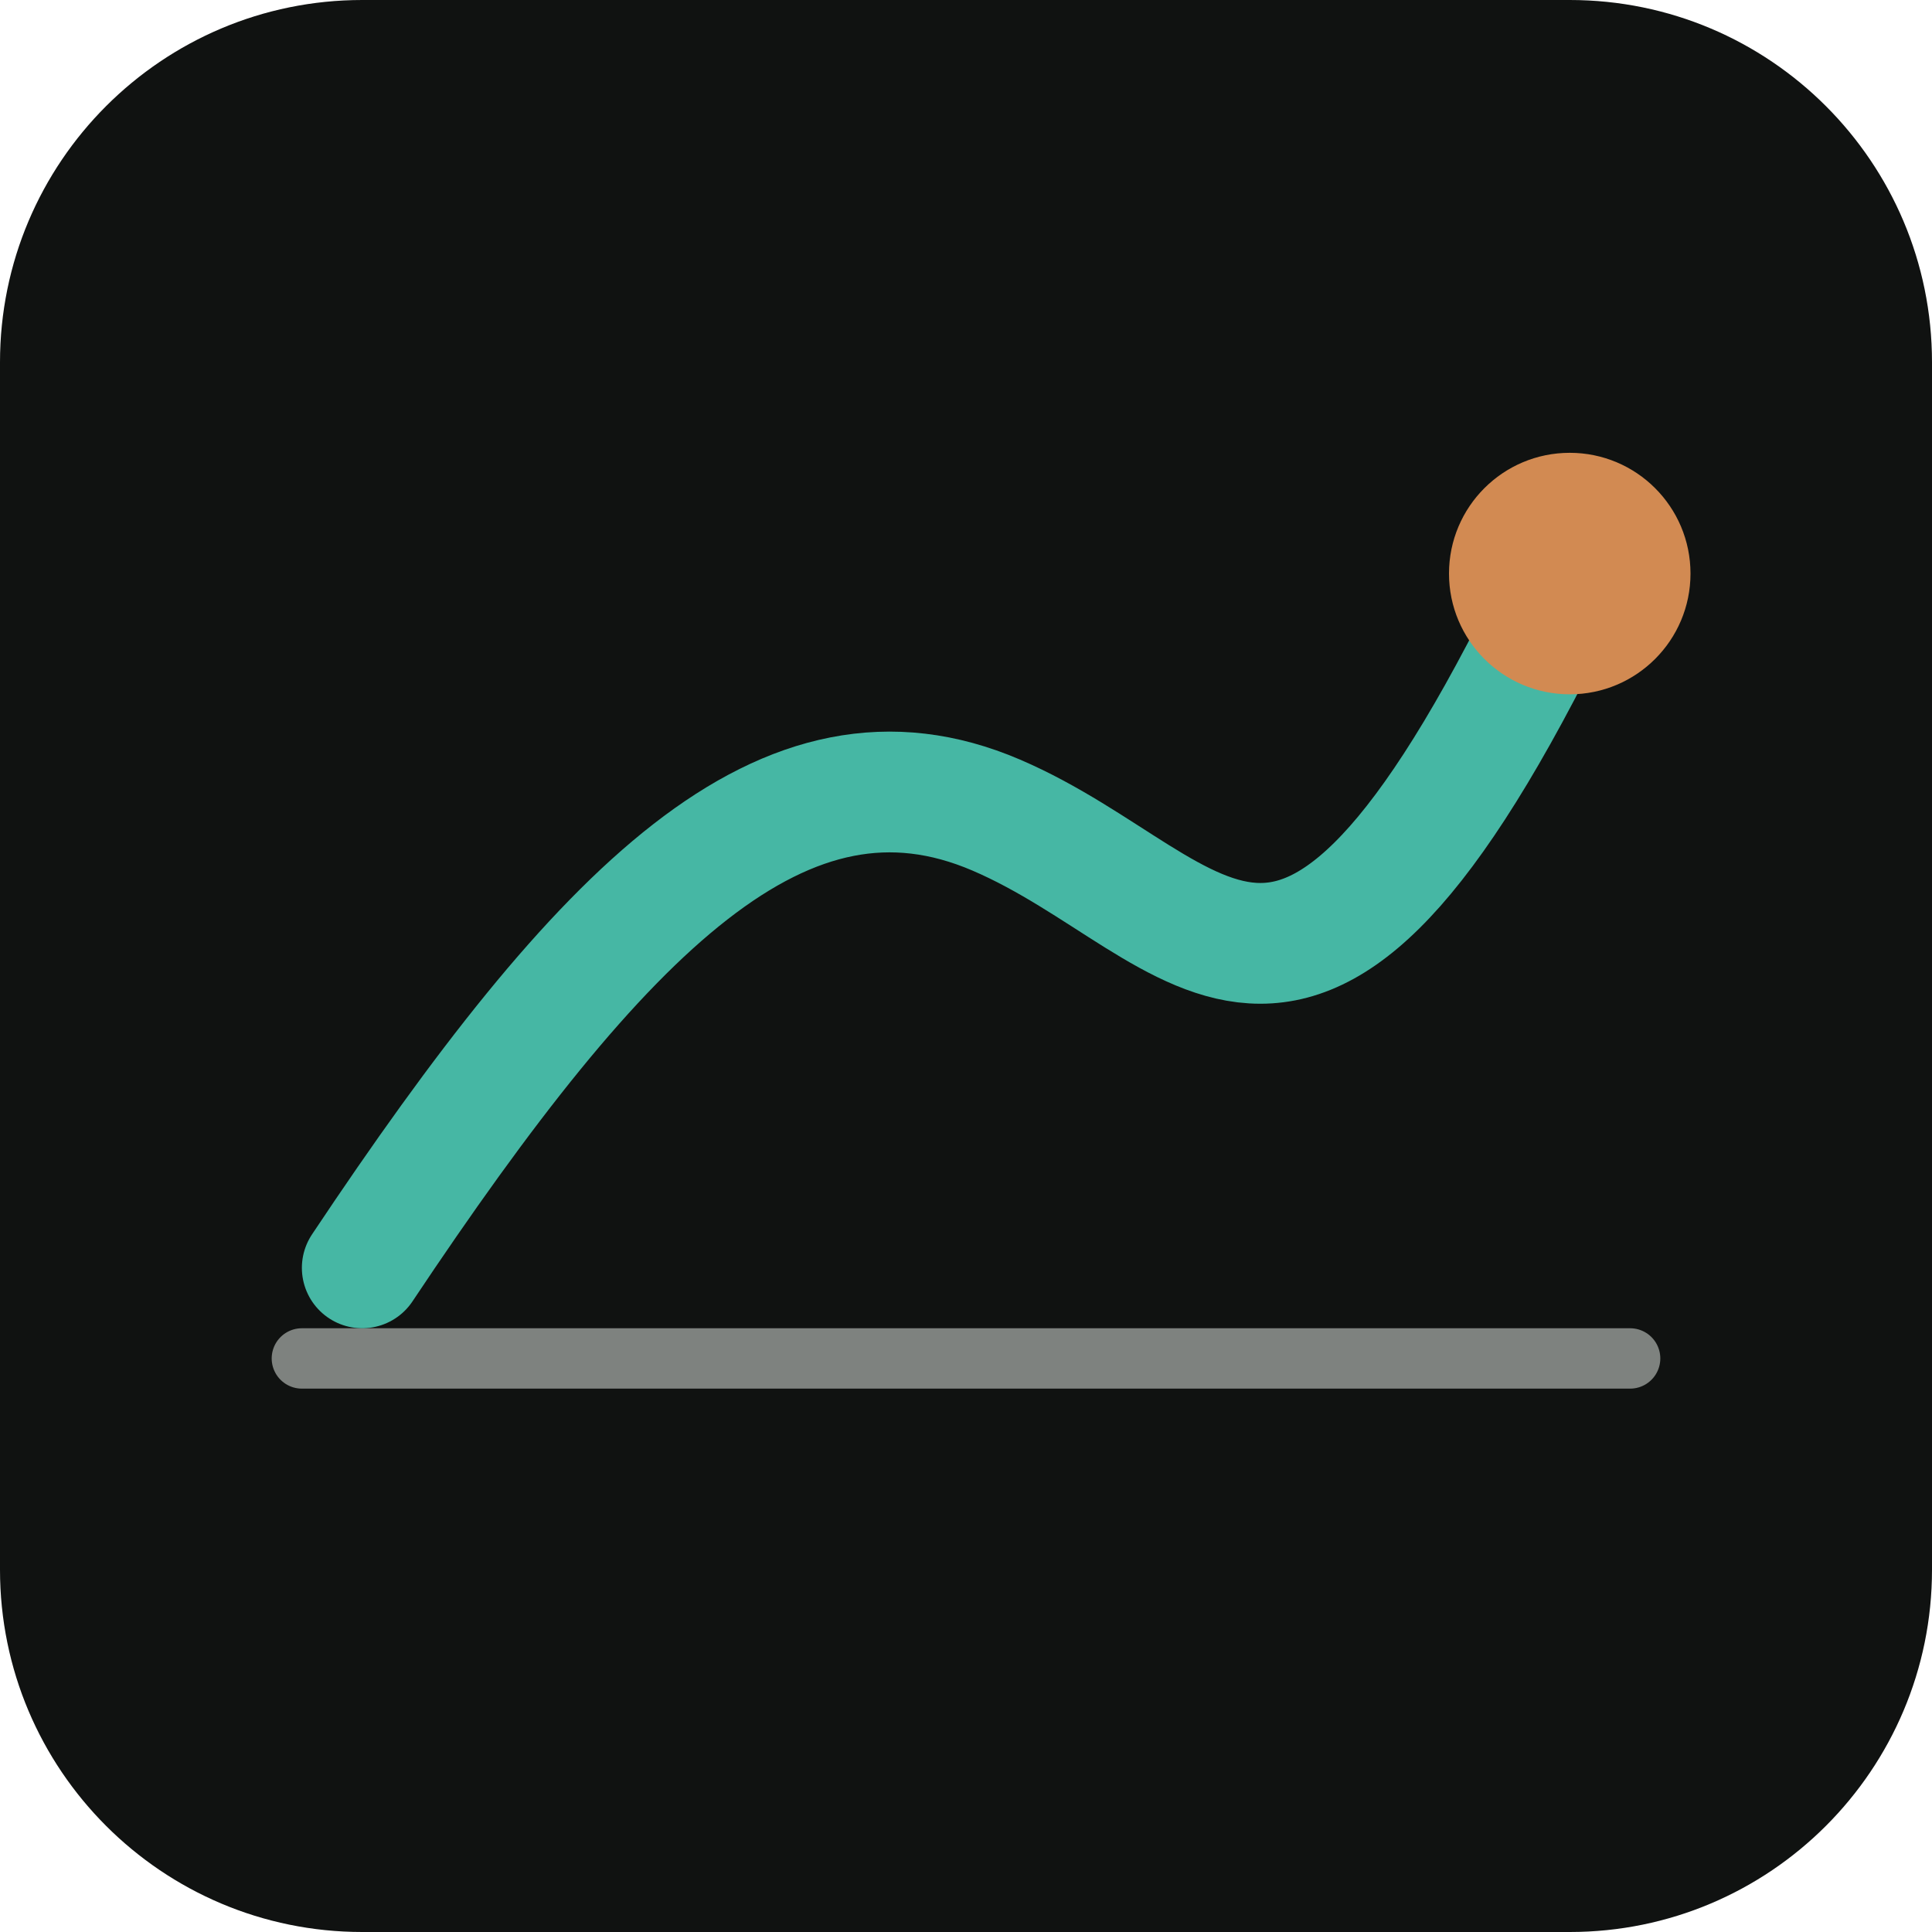
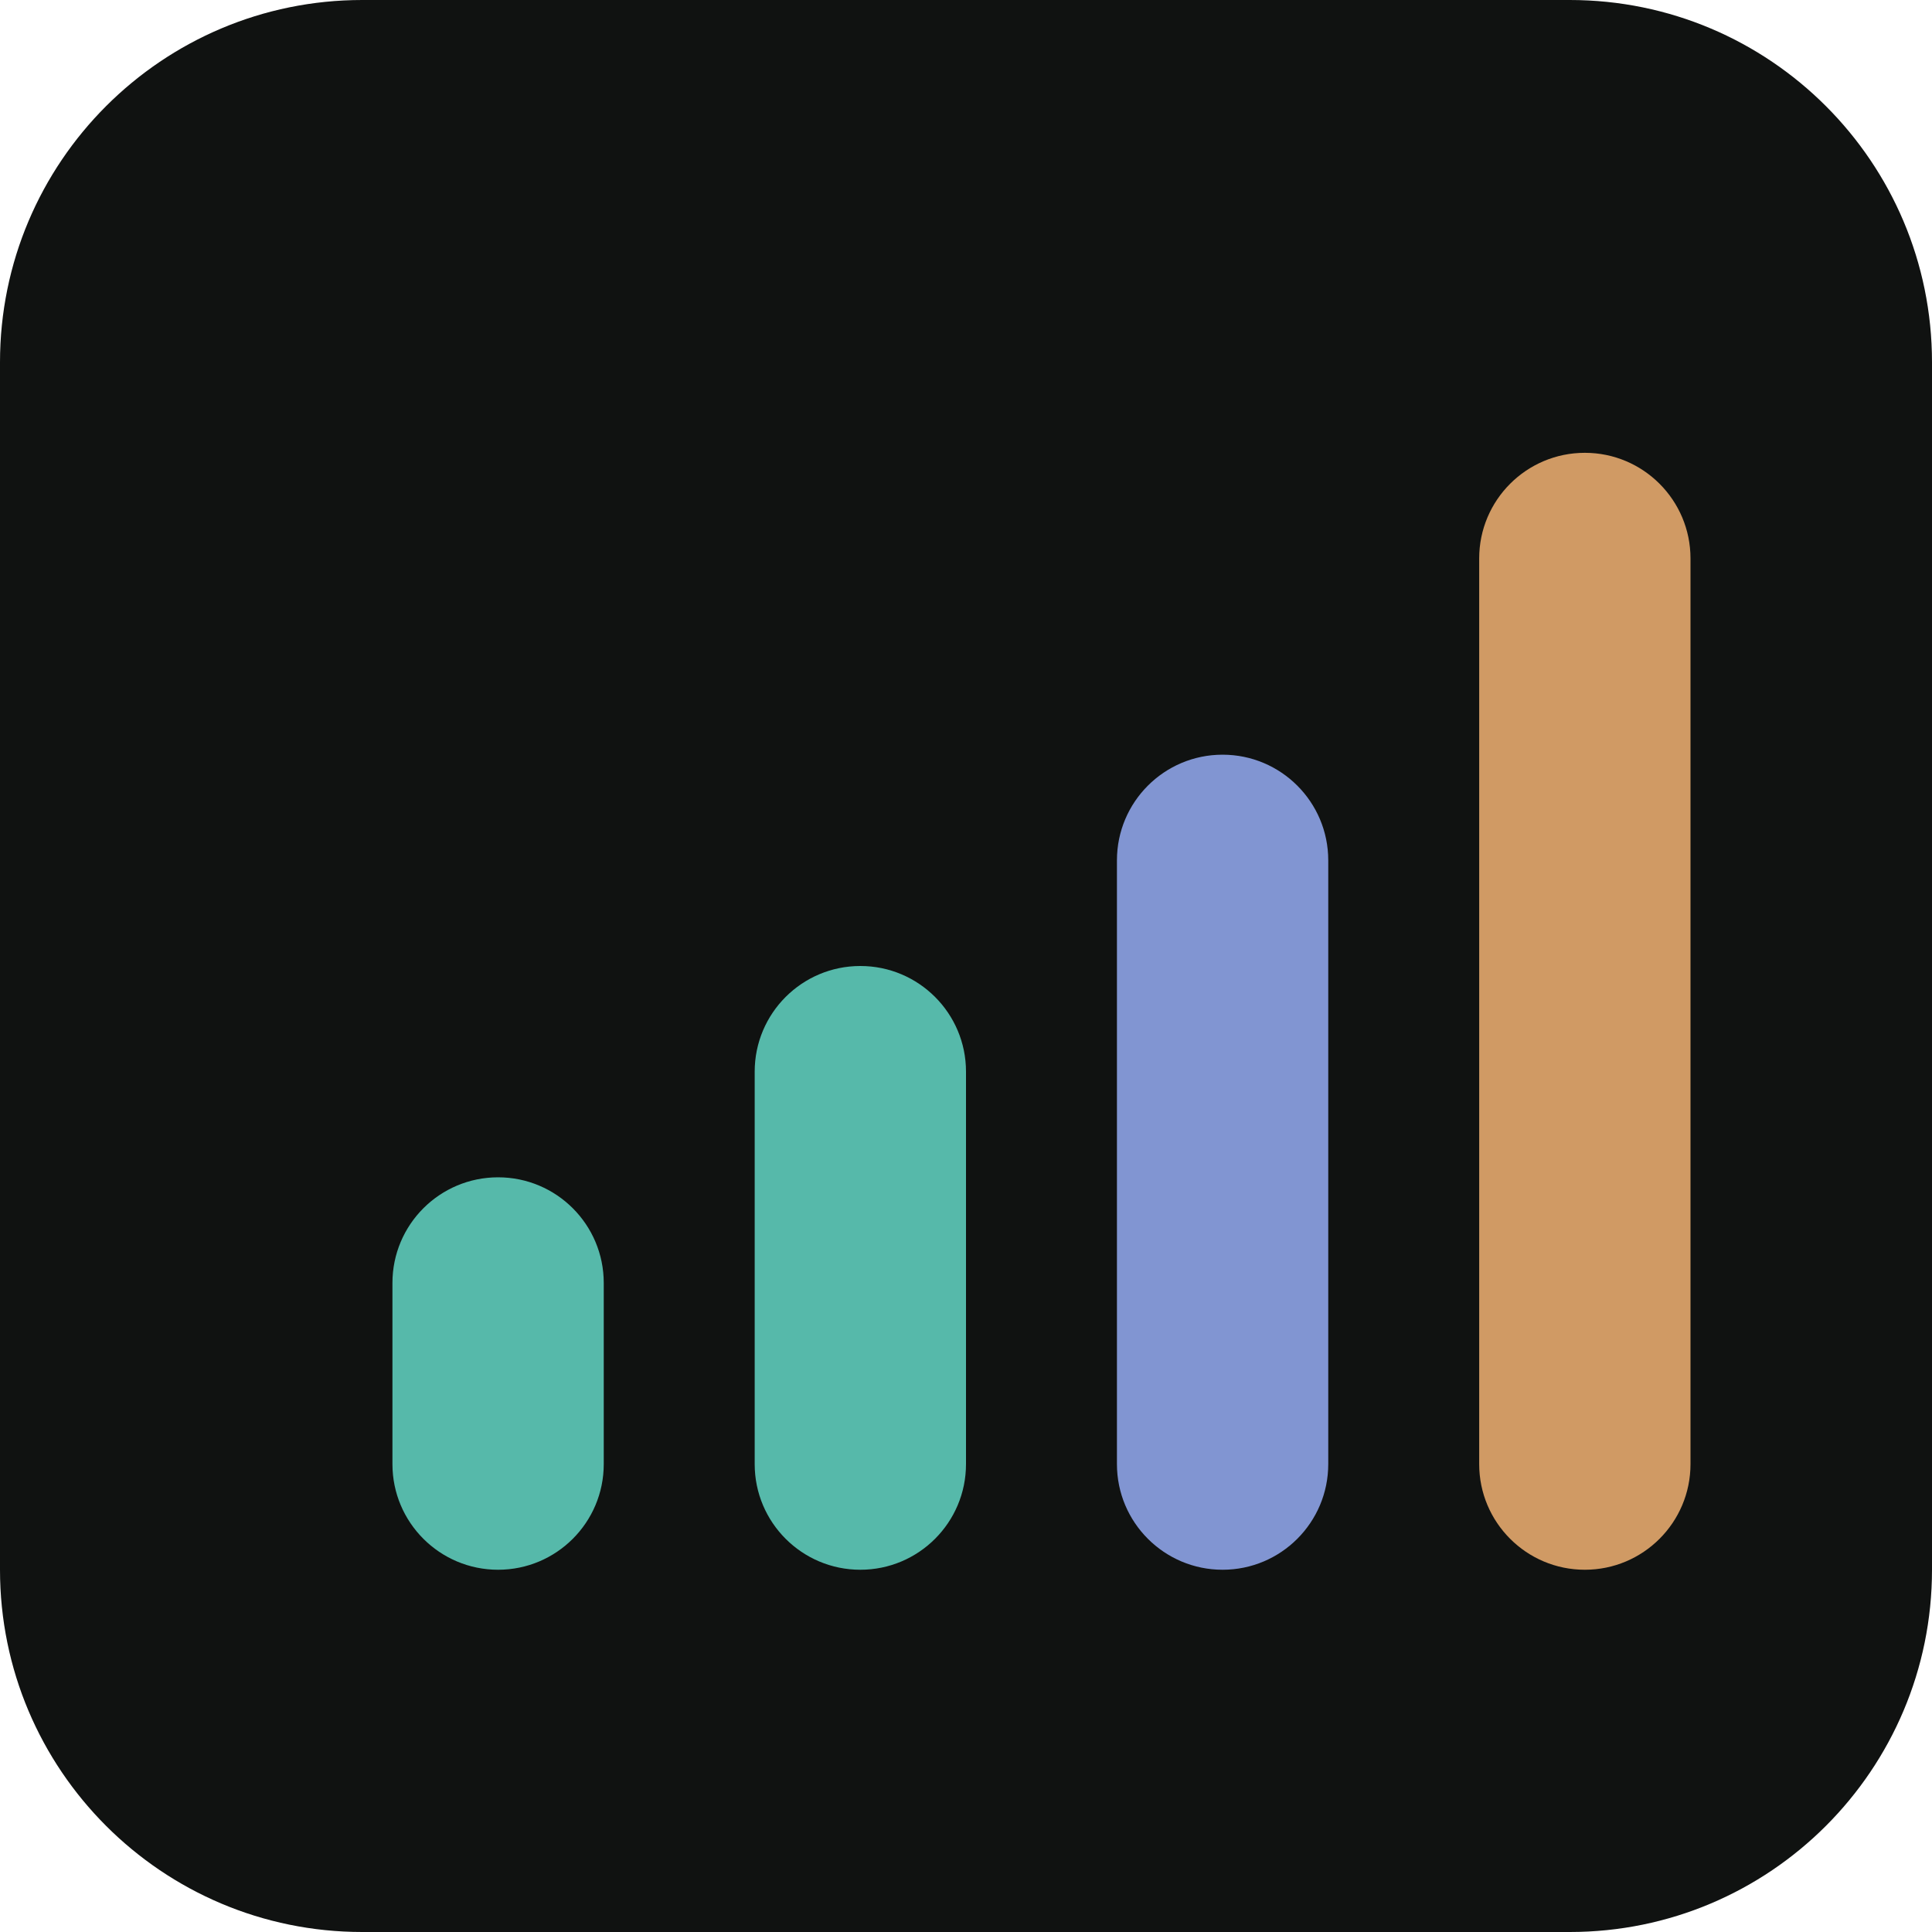
<svg xmlns="http://www.w3.org/2000/svg" viewBox="0 0 64 64" role="img" aria-label="Treasury yield dashboard">
  <rect width="64" height="64" rx="12" fill="#101211" />
-   <path d="M10 45h44" stroke="#d9ded8" stroke-width="2" stroke-linecap="round" opacity=".55" />
-   <path d="M12 42c8-12 14-18 21-15 7 3 10 11 19-8" fill="none" stroke="#46b7a4" stroke-width="4" stroke-linecap="round" stroke-linejoin="round" />
-   <circle cx="52" cy="19" r="4" fill="#d28a52" />
+   <rect x="13" y="39" width="7" height="13" rx="3.5" fill="#56b9aa" />
+   <rect x="25" y="32" width="7" height="20" rx="3.5" fill="#56b9aa" />
+   <rect x="37" y="25" width="7" height="27" rx="3.5" fill="#8195d2" />
+   <rect x="49" y="15" width="7" height="37" rx="3.5" fill="#d09a64" />
</svg>
